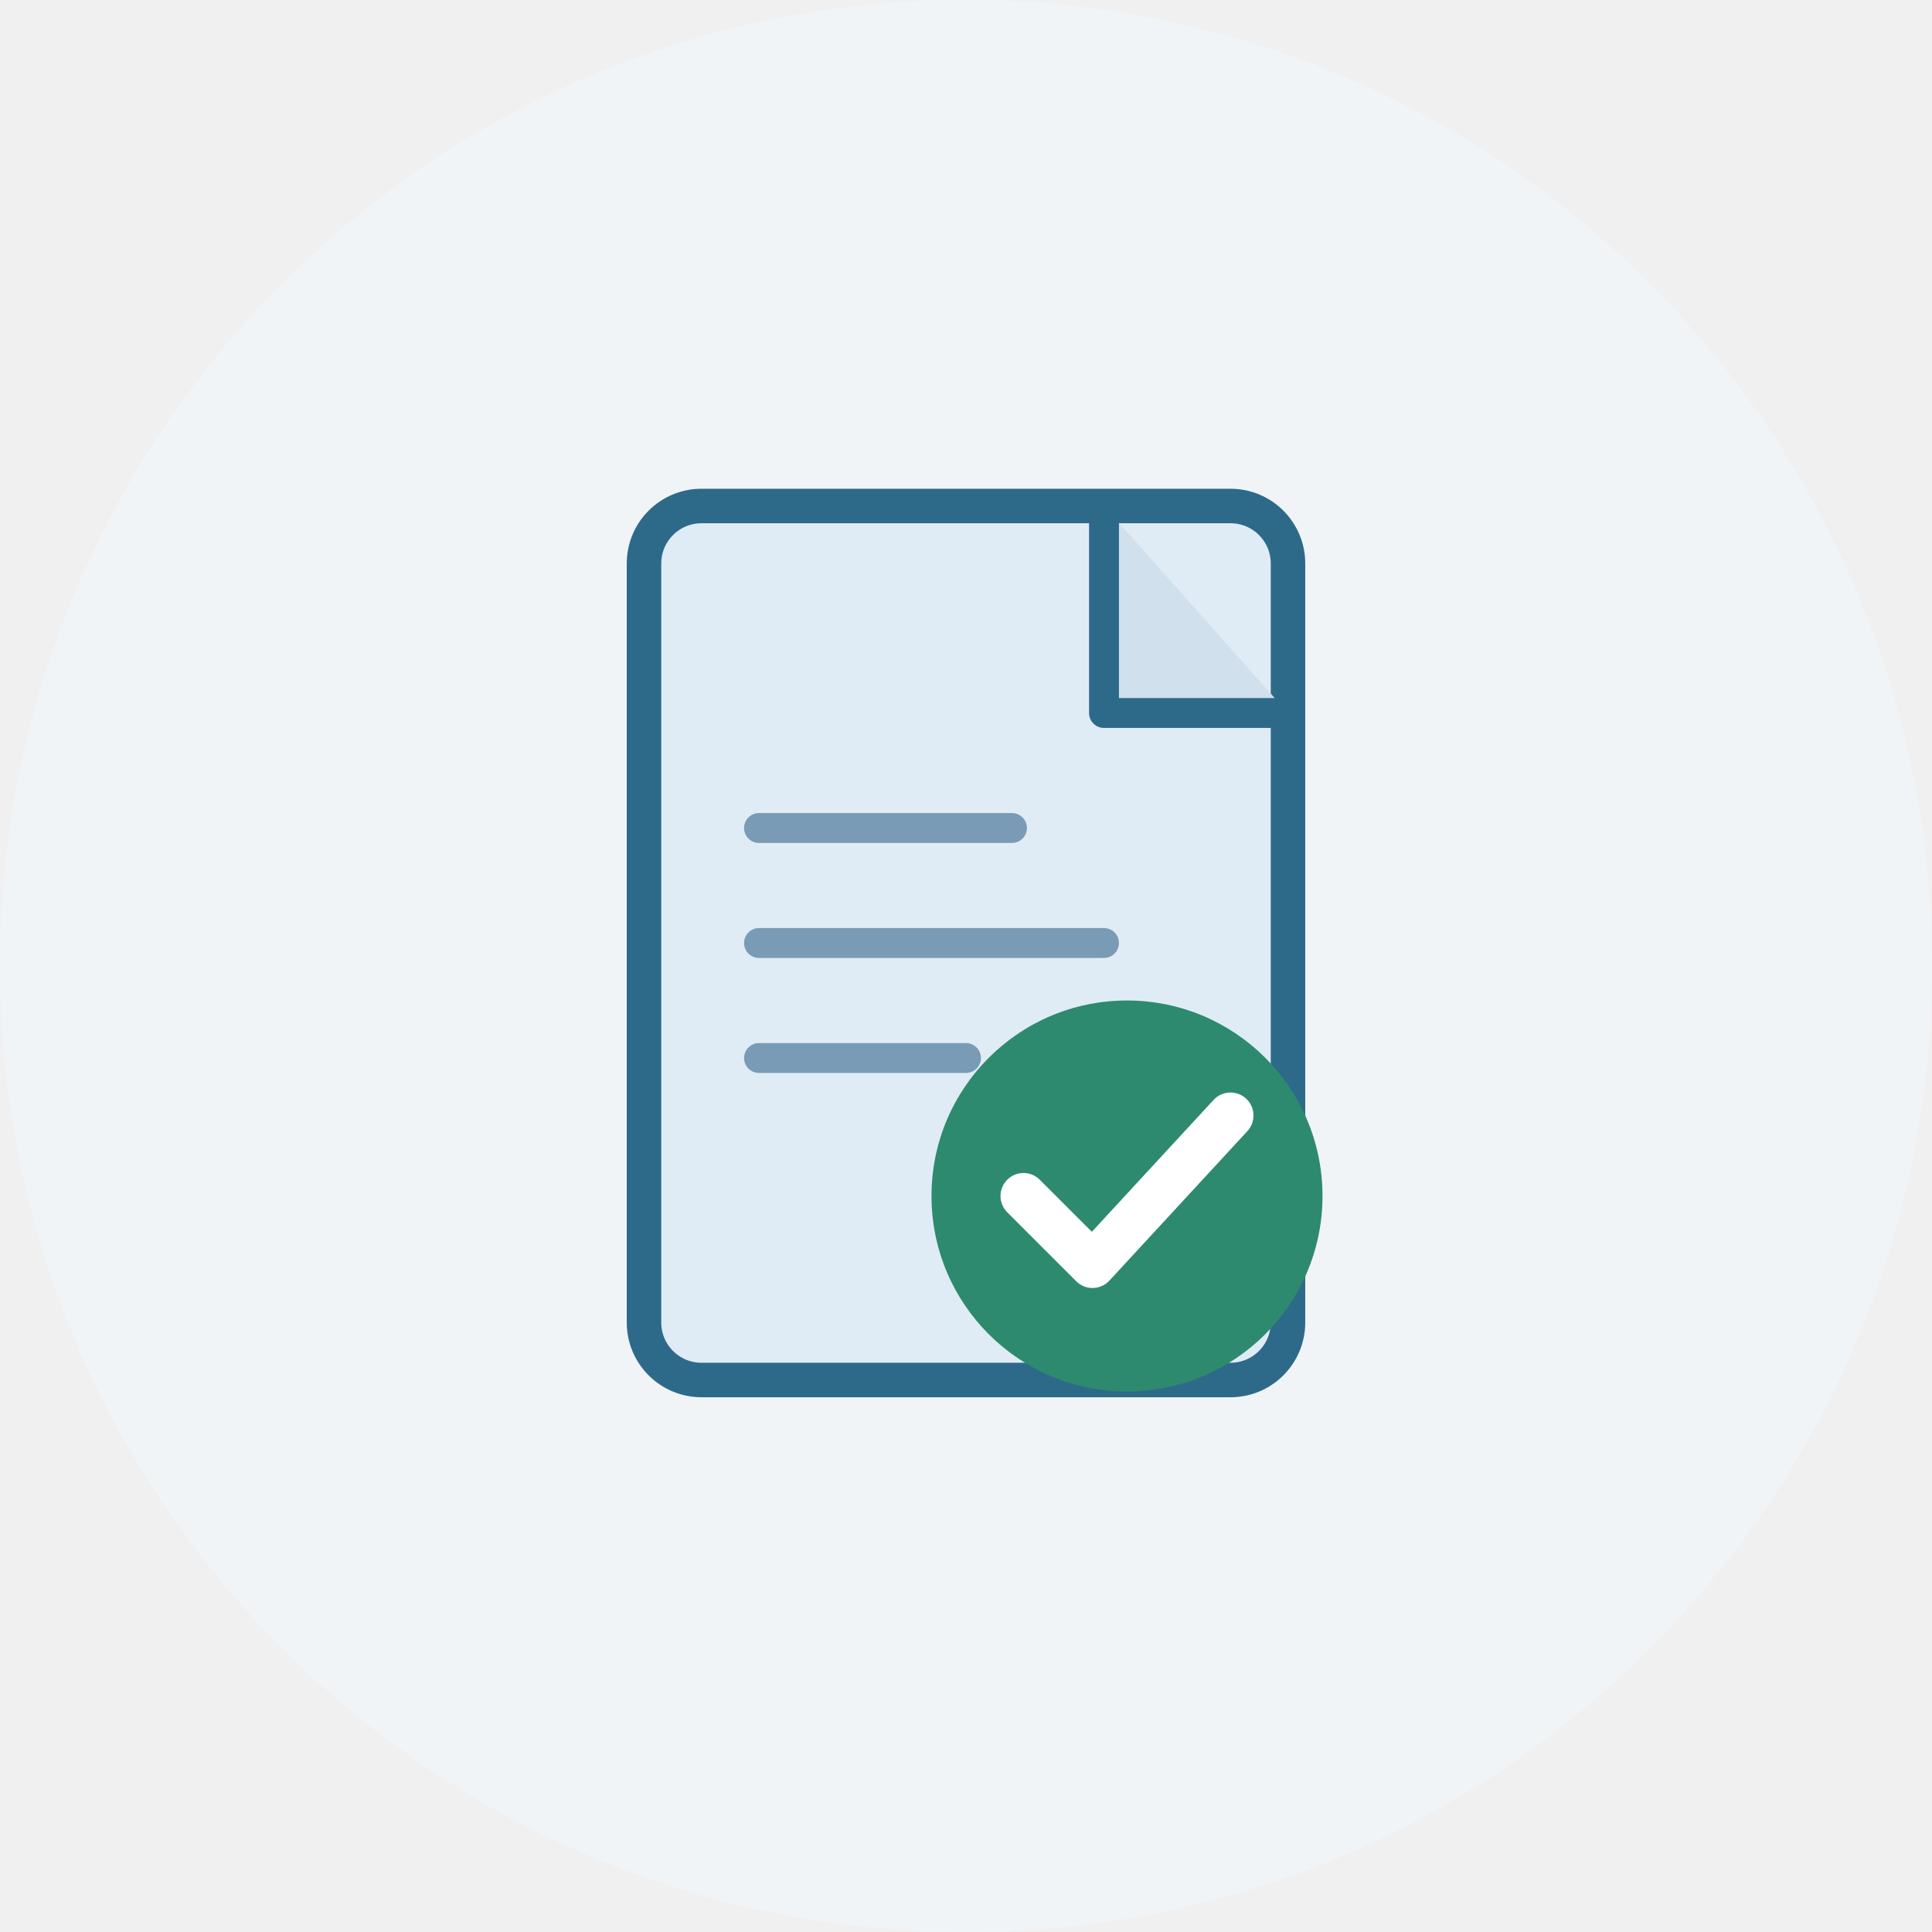
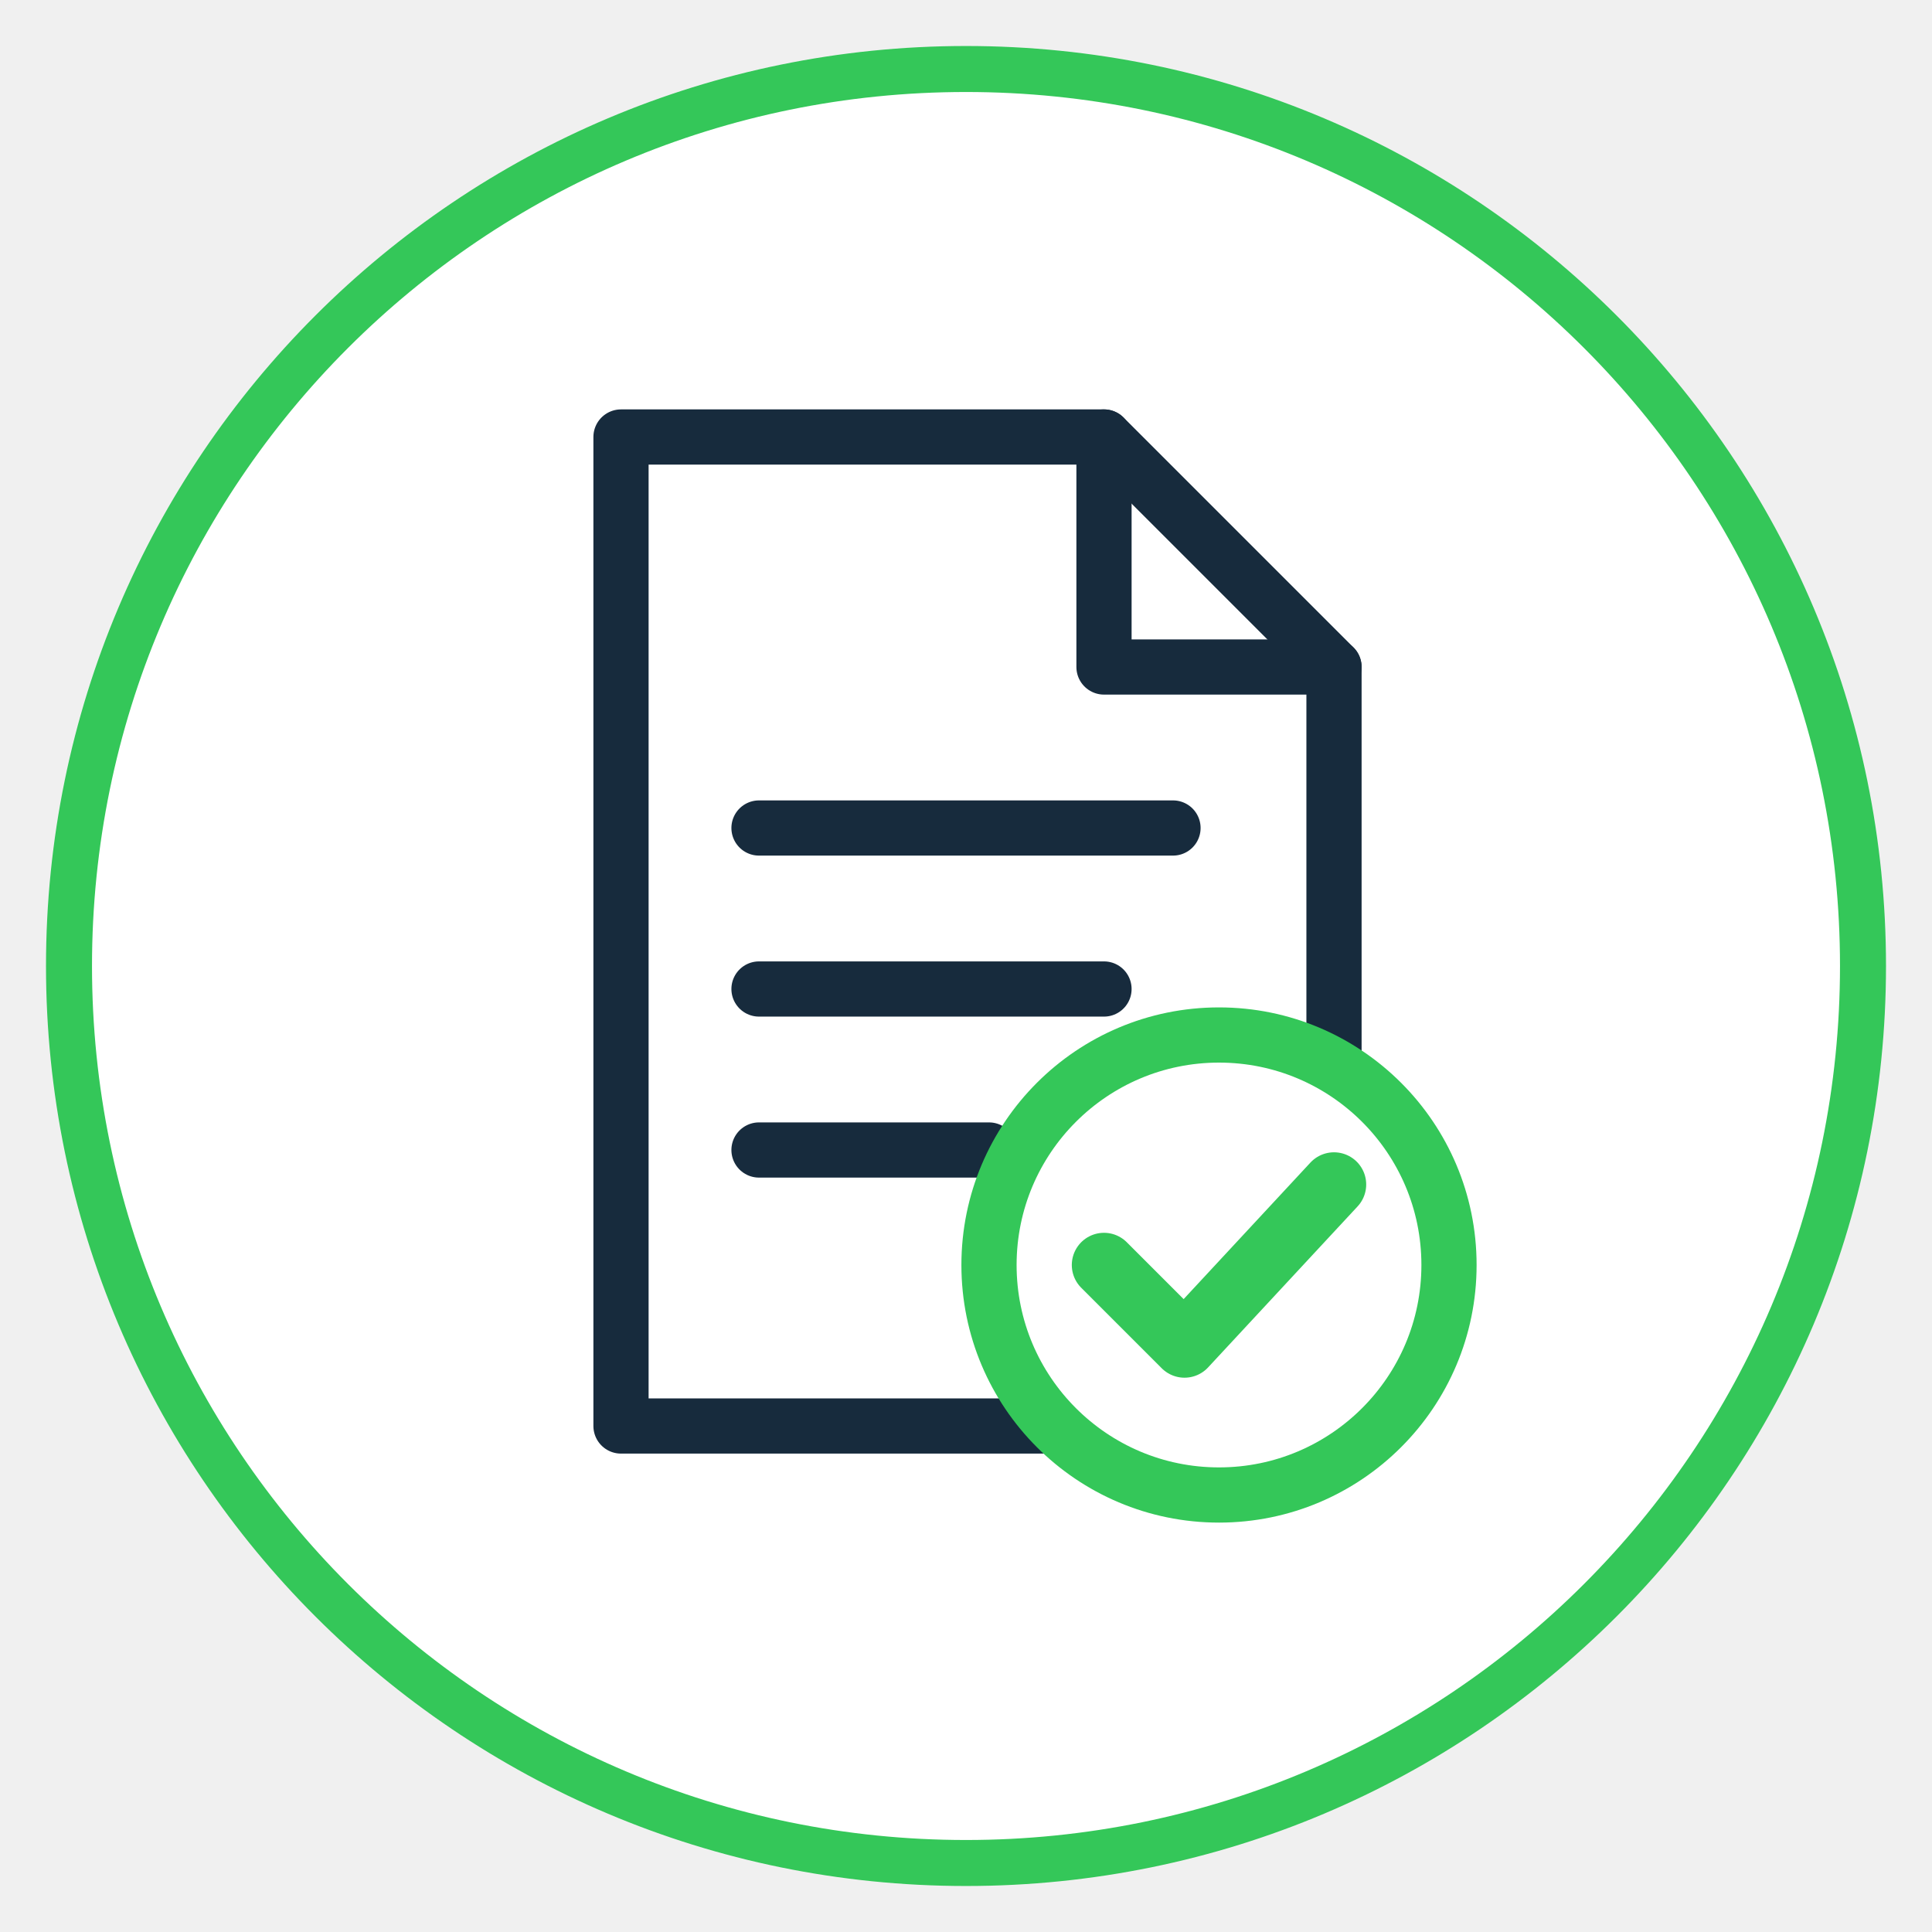
<svg xmlns="http://www.w3.org/2000/svg" width="84" height="84" viewBox="0 0 84 84" fill="none">
-   <circle cx="42" cy="42" r="42" fill="#F0F4F7" />
-   <rect x="28" y="22" width="28" height="38" rx="2.5" fill="#E0ECF5" stroke="#2D6A8A" stroke-width="1.5" />
-   <path d="M48 22V31H56" fill="#D0E0ED" />
-   <path d="M48 22V31H56" stroke="#2D6A8A" stroke-width="1.3" stroke-linejoin="round" fill="none" />
-   <line x1="33" y1="36" x2="44" y2="36" stroke="#7A9BB5" stroke-width="1.3" stroke-linecap="round" />
-   <line x1="33" y1="41" x2="48" y2="41" stroke="#7A9BB5" stroke-width="1.3" stroke-linecap="round" />
-   <line x1="33" y1="46" x2="42" y2="46" stroke="#7A9BB5" stroke-width="1.3" stroke-linecap="round" />
-   <circle cx="49" cy="52" r="8.5" fill="#2D8A6E" />
-   <path d="M44.5 52L47.5 55L53.5 48.5" stroke="white" stroke-width="2" stroke-linecap="round" stroke-linejoin="round" />
+   <circle cx="42" cy="42" r="39" fill="white" stroke="#34C759" stroke-width="2" />
+   <g stroke="#172B3D" stroke-width="2.4" stroke-linecap="round" stroke-linejoin="round">
+     <path d="M27 19H48L58 29V62H27V19Z" />
+     <path d="M48 19V29H58M33 36H51M33 43H48M33 50H43" />
+   </g>
+   <circle cx="53" cy="55" r="10" fill="white" stroke="#34C759" stroke-width="2.4" />
+   <path d="M48 55L51.5 58.5L58 51.5" stroke="#34C759" stroke-width="2.8" stroke-linecap="round" stroke-linejoin="round" />
</svg>
